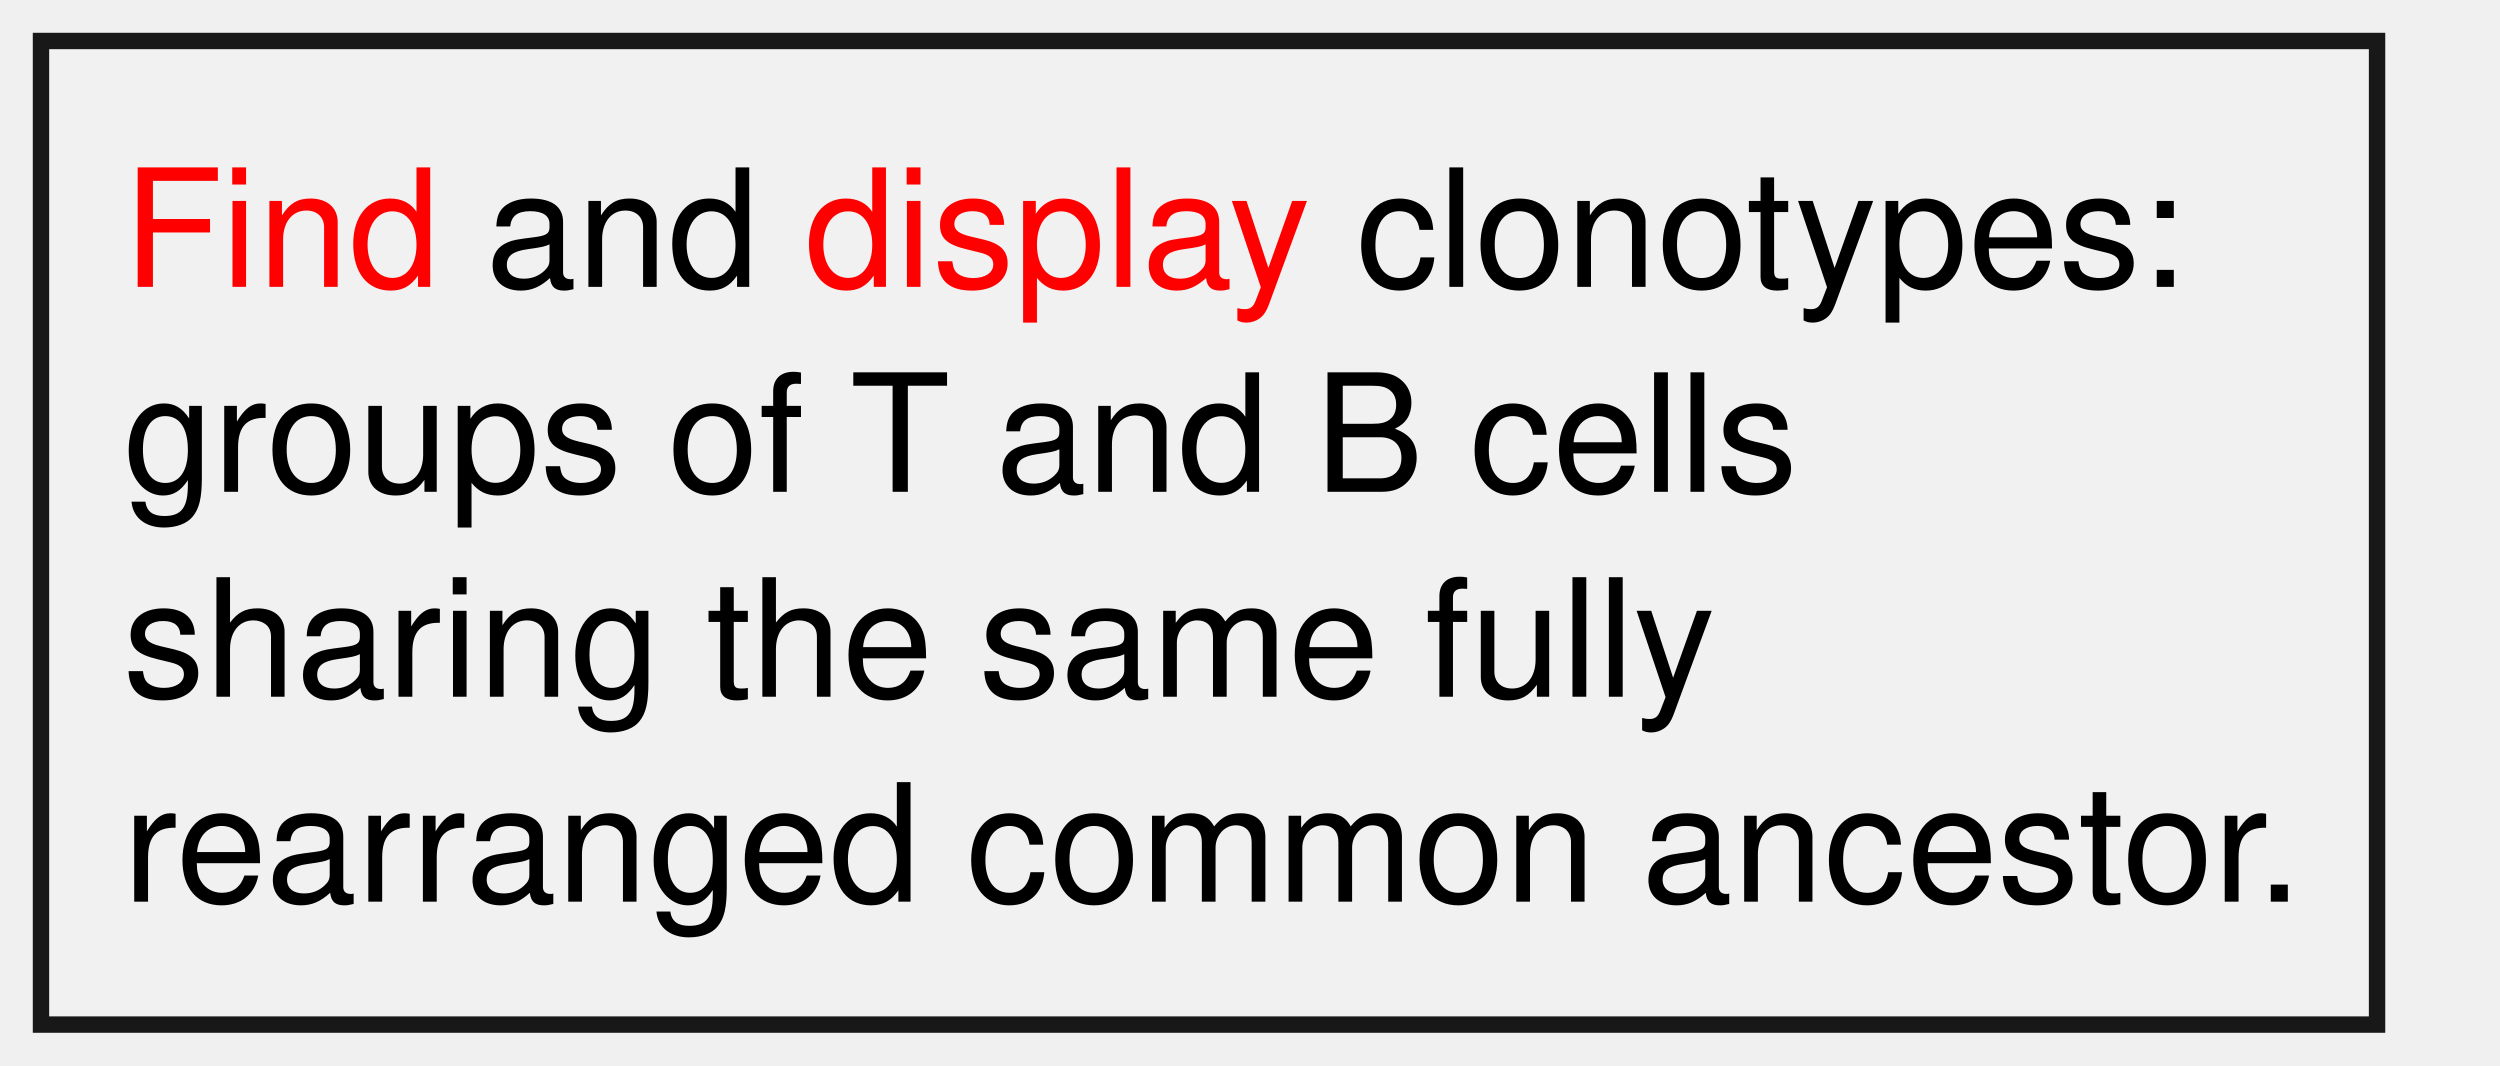
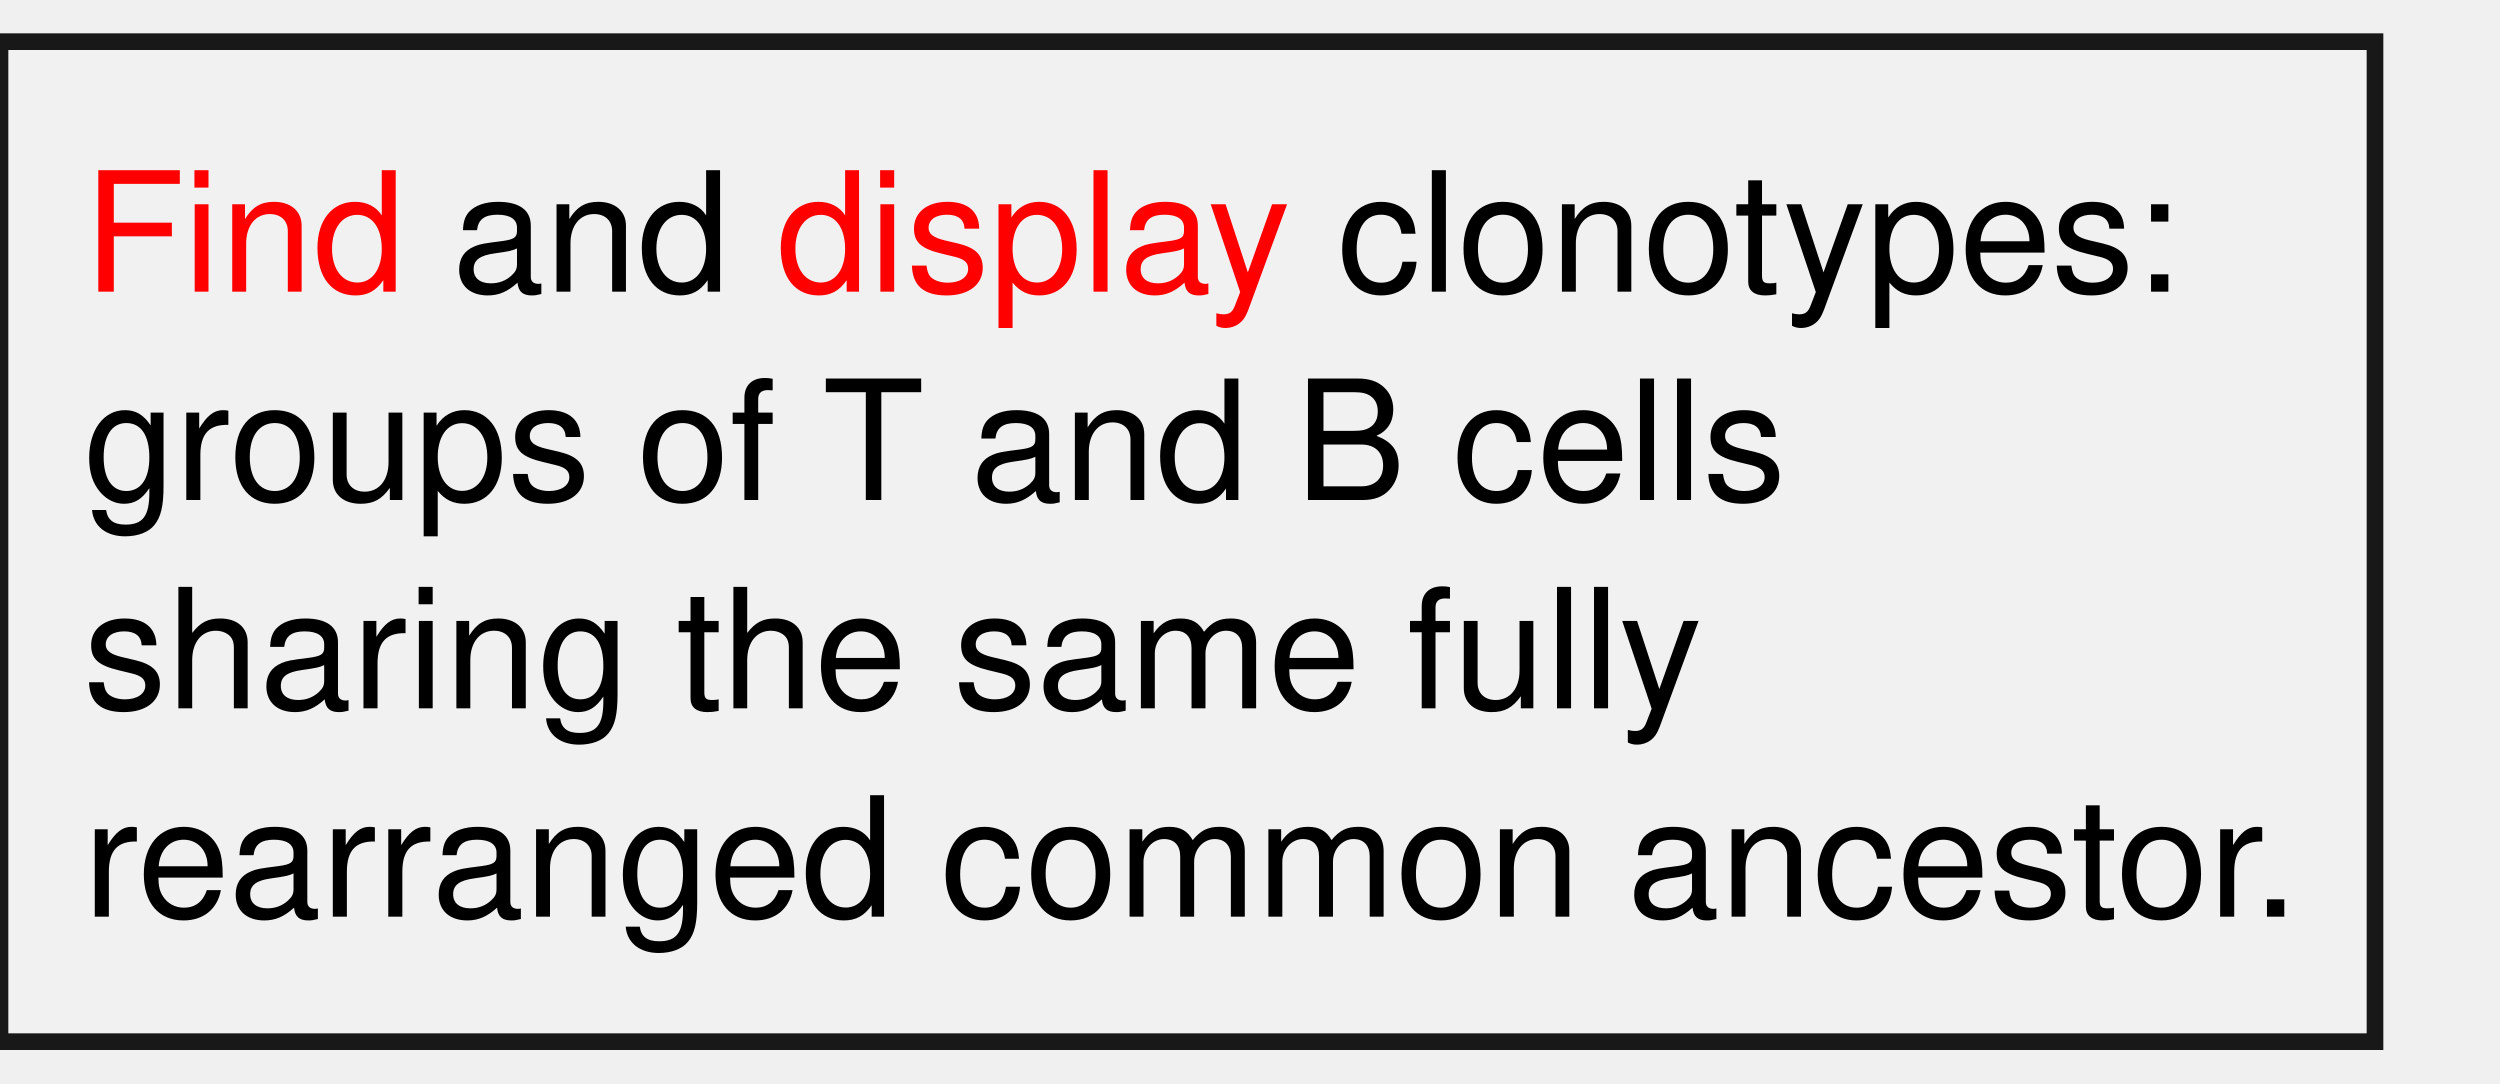
- <svg xmlns="http://www.w3.org/2000/svg" version="1.1" width="305" height="130">
-   <rect x="5" y="5" width="285" height="120" style="fill:white;stroke:black;stroke-width:2;fill-opacity:0.1;stroke-opacity:0.9" />
-   <text x="15" y="35" font-family="apple-system,BlinkMacSystemFont,Segoe UI,Helvetica,Arial,sans-serif,Apple Color Emoji,Segoe UI" font-size="20">
+ <svg xmlns="http://www.w3.org/2000/svg" version="1.1" width="300" height="130">
+   <rect x="0" y="5" width="285" height="120" style="fill:white;stroke:black;stroke-width:2;fill-opacity:0.1;stroke-opacity:0.9" />
+   <text x="10" y="35" font-family="apple-system,BlinkMacSystemFont,Segoe UI,Helvetica,Arial,sans-serif,Apple Color Emoji,Segoe UI" font-size="20">
    <tspan style="fill: red;">Find</tspan> and <tspan style="fill: red;">display</tspan> clonotypes: 

</text>
-   <text x="15" y="60" font-family="apple-system,BlinkMacSystemFont,Segoe UI,Helvetica,Arial,sans-serif,Apple Color Emoji,Segoe UI" font-size="20">
+   <text x="10" y="60" font-family="apple-system,BlinkMacSystemFont,Segoe UI,Helvetica,Arial,sans-serif,Apple Color Emoji,Segoe UI" font-size="20">

groups of T and B cells 

</text>
-   <text x="15" y="85" font-family="apple-system,BlinkMacSystemFont,Segoe UI,Helvetica,Arial,sans-serif,Apple Color Emoji,Segoe UI" font-size="20">
+   <text x="10" y="85" font-family="apple-system,BlinkMacSystemFont,Segoe UI,Helvetica,Arial,sans-serif,Apple Color Emoji,Segoe UI" font-size="20">

sharing the same fully

</text>
-   <text x="15" y="110" font-family="apple-system,BlinkMacSystemFont,Segoe UI,Helvetica,Arial,sans-serif,Apple Color Emoji,Segoe UI" font-size="20">
+   <text x="10" y="110" font-family="apple-system,BlinkMacSystemFont,Segoe UI,Helvetica,Arial,sans-serif,Apple Color Emoji,Segoe UI" font-size="20">

rearranged common ancestor.

</text>
</svg>
